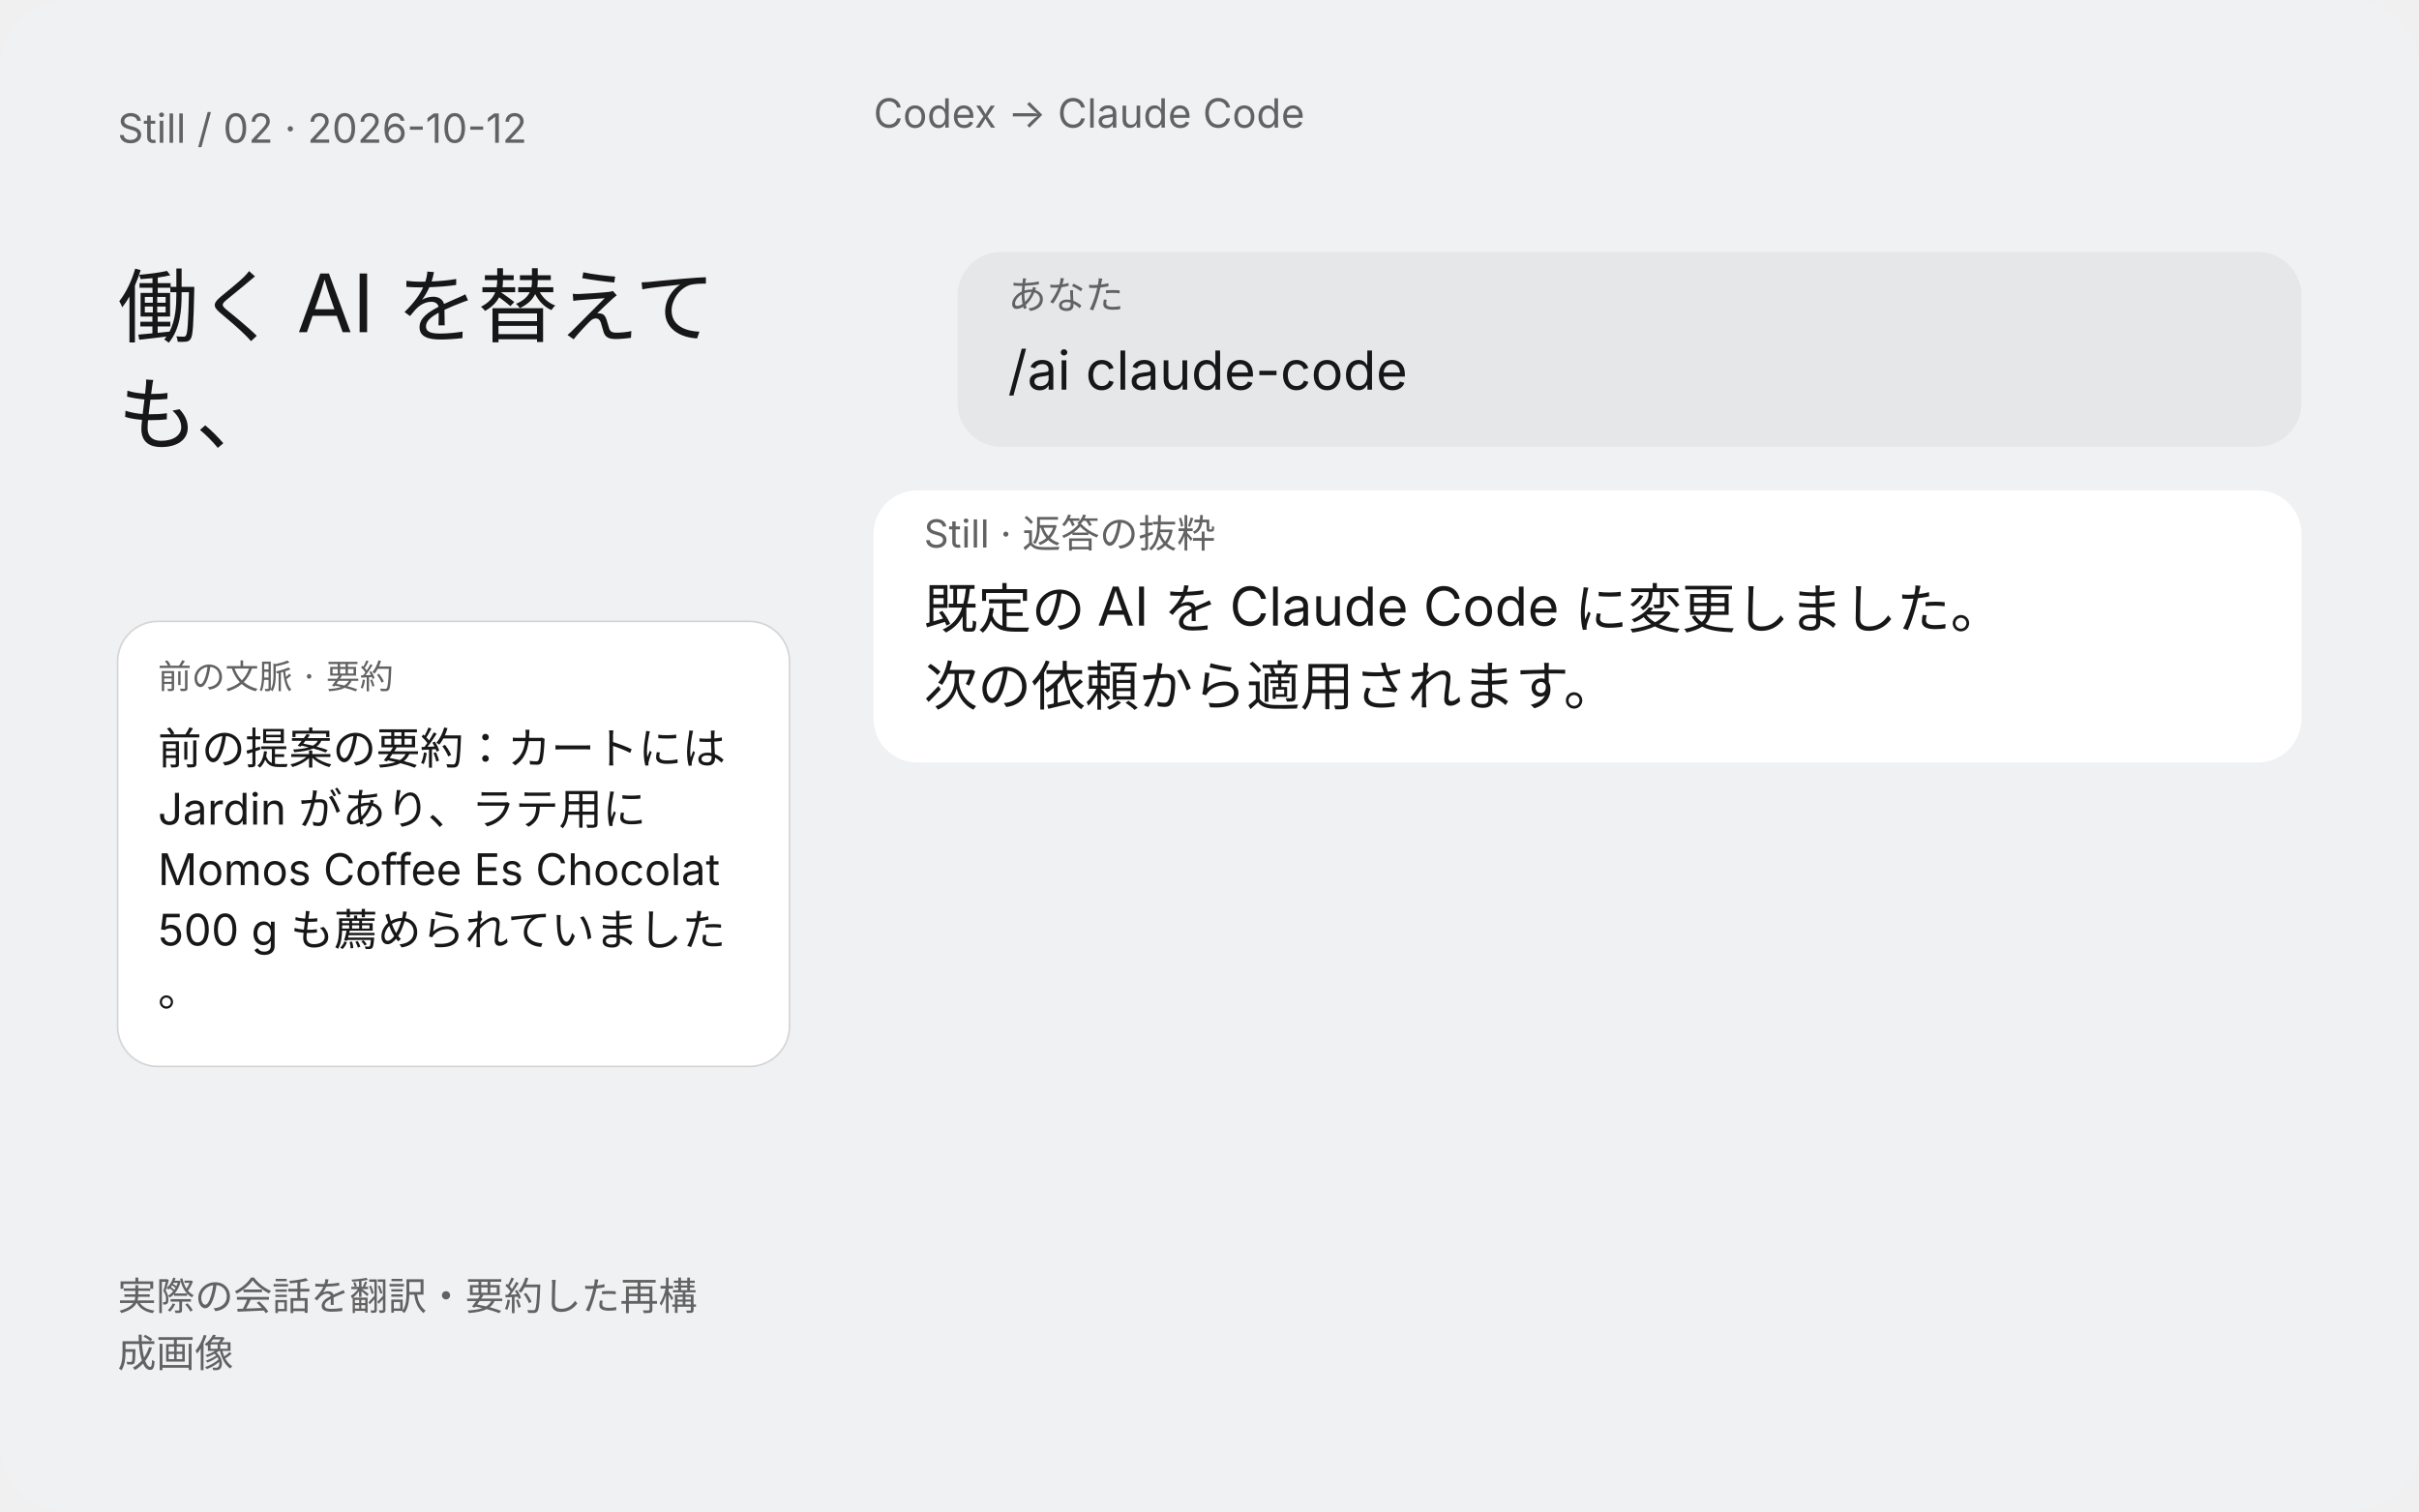
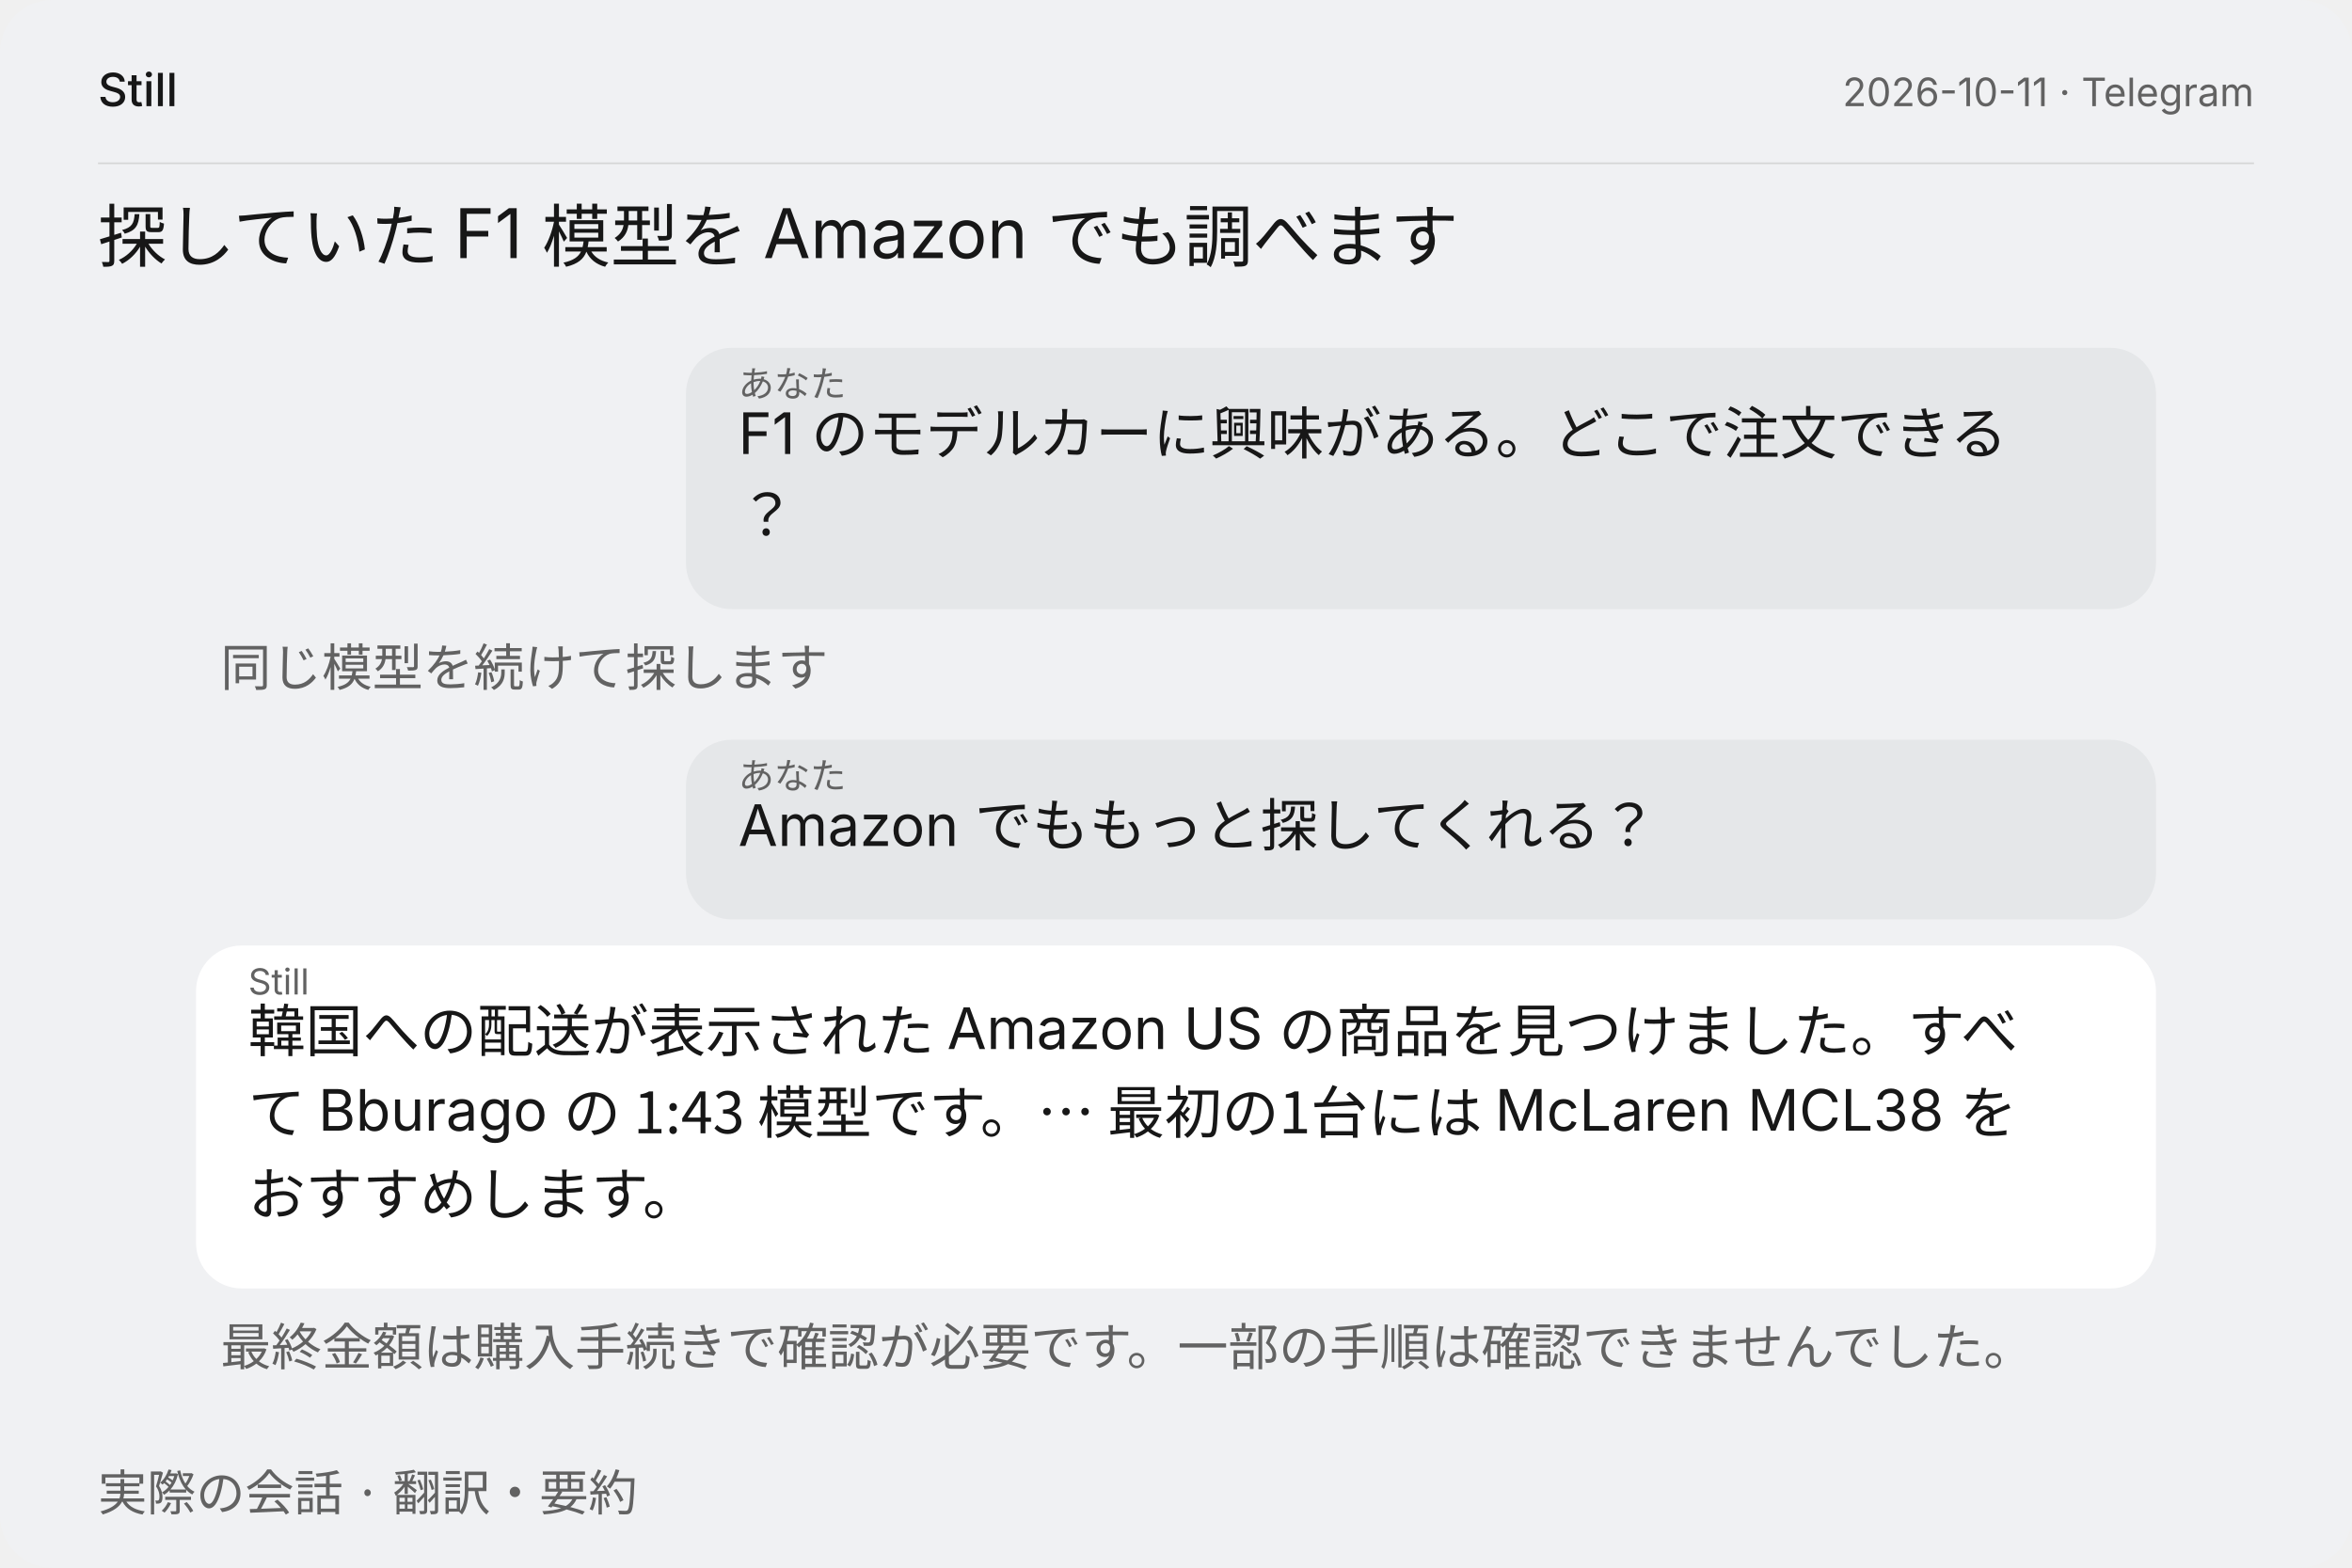
- <svg xmlns="http://www.w3.org/2000/svg" width="1440" height="900" viewBox="0 0 1440 900" xml:lang="ja">
-   <rect width="1440" height="900" rx="40" fill="#f0f1f3" />
+ <svg xmlns="http://www.w3.org/2000/svg" width="1440" height="960" viewBox="0 0 1440 960" xml:lang="ja">
+   <rect width="1440" height="960" rx="32" fill="#f0f1f3" />
  <g font-family="system-ui, -apple-system, sans-serif">
-     <text x="70" y="85" font-size="24" fill="#626262">Still / 02 · 2026-10-12</text>
-     <text x="70" y="200" font-size="48" fill="#171717">働く AI を替えて</text>
-     <text x="70" y="264" font-size="48" fill="#171717">も、</text>
-     <text x="70" y="780" font-size="23" fill="#626262">実際の会話を翻訳・要約した再構</text>
-     <text x="70" y="814" font-size="23" fill="#626262">成画像</text>
-     <rect x="70" y="370" width="400" height="265" rx="24" fill="#ffffff" stroke="#d5d5d5" />
-     <text x="94" y="410" font-size="20" fill="#626262">前の文脈 · 要約</text>
-     <text x="94" y="455" font-size="26" fill="#171717">前の提案の要約：カートには</text>
-     <text x="94" y="491" font-size="26" fill="#171717"> Jardin があり、ラテ用に </text>
-     <text x="94" y="527" font-size="26" fill="#171717">Momos Coffee Es Chocolat </text>
-     <text x="94" y="563" font-size="26" fill="#171717">500 g も薦められていました</text>
-     <text x="94" y="599" font-size="26" fill="#171717">。</text>
-     <text x="520" y="76" font-size="24" fill="#626262">Codex → Claude Code</text>
-     <rect x="570" y="150" width="800" height="116" rx="26" fill="#e5e7e9" />
-     <text x="600" y="184" font-size="23" fill="#626262">あなた</text>
-     <text x="600" y="232" font-size="32" fill="#171717">/ai claude-code</text>
-     <rect x="520" y="292" width="850" height="162" rx="26" fill="#ffffff" />
-     <text x="550" y="326" font-size="23" fill="#626262">Still · 返答の抜粋</text>
-     <text x="550" y="374" font-size="32" fill="#171717">既定の AI を Claude Code に変更しました。</text>
-     <text x="550" y="420" font-size="32" fill="#171717">次の依頼から適用されます。</text>
+     <text x="60" y="65" font-size="28" font-weight="550" fill="#171717">Still</text>
+     <text x="1380" y="65" text-anchor="end" font-size="24" fill="#626262">2026-10-11 · Telegram</text>
+     <path d="M60 100H1380" stroke="#d5d5d5" />
+     <text x="60" y="160" font-size="42" fill="#171717">探していた F1 模型を Amazon でも調べます</text>
+     <g transform="translate(0 0)">
+       <rect x="420" y="213" width="900" height="160" rx="28" fill="#e5e7e9" />
+       <text x="452" y="243" font-size="22" fill="#626262">あなた</text>
+       <text x="452" y="278" font-size="35" fill="#171717">F1 のモデルカーに興味がある。どこで注文できる</text>
+       <text x="452" y="328" font-size="35" fill="#171717">？</text>
+       <text x="135" y="420" font-size="31" fill="#626262">同じ模型を続けて探します</text>
+       <rect x="420" y="453" width="900" height="110" rx="28" fill="#e5e7e9" />
+       <text x="452" y="483" font-size="22" fill="#626262">あなた</text>
+       <text x="452" y="518" font-size="35" fill="#171717">Amazon でももっと探してくれる？</text>
+       <rect x="120" y="579" width="1200" height="210" rx="28" fill="#ffffff" />
+       <text x="152" y="609" font-size="22" fill="#626262">Still</text>
+       <text x="152" y="644" font-size="35" fill="#171717">韓国への配送が表示された Amazon US の商品を見つけました。すべ</text>
+       <text x="152" y="694" font-size="35" fill="#171717">て Bburago の 1:43 模型です。… 最初の1台には McLaren MCL38 を</text>
+       <text x="152" y="744" font-size="35" fill="#171717">おすすめします。</text>
+       <text x="135" y="836" font-size="31" fill="#626262">最終金額は購入手続きで確認が必要です。一部の手順は確認できませんでした。</text>
+     </g>
+     <text x="60" y="925" font-size="30" fill="#626262">実際の会話 · 翻訳・要約</text>
  </g>
</svg>
